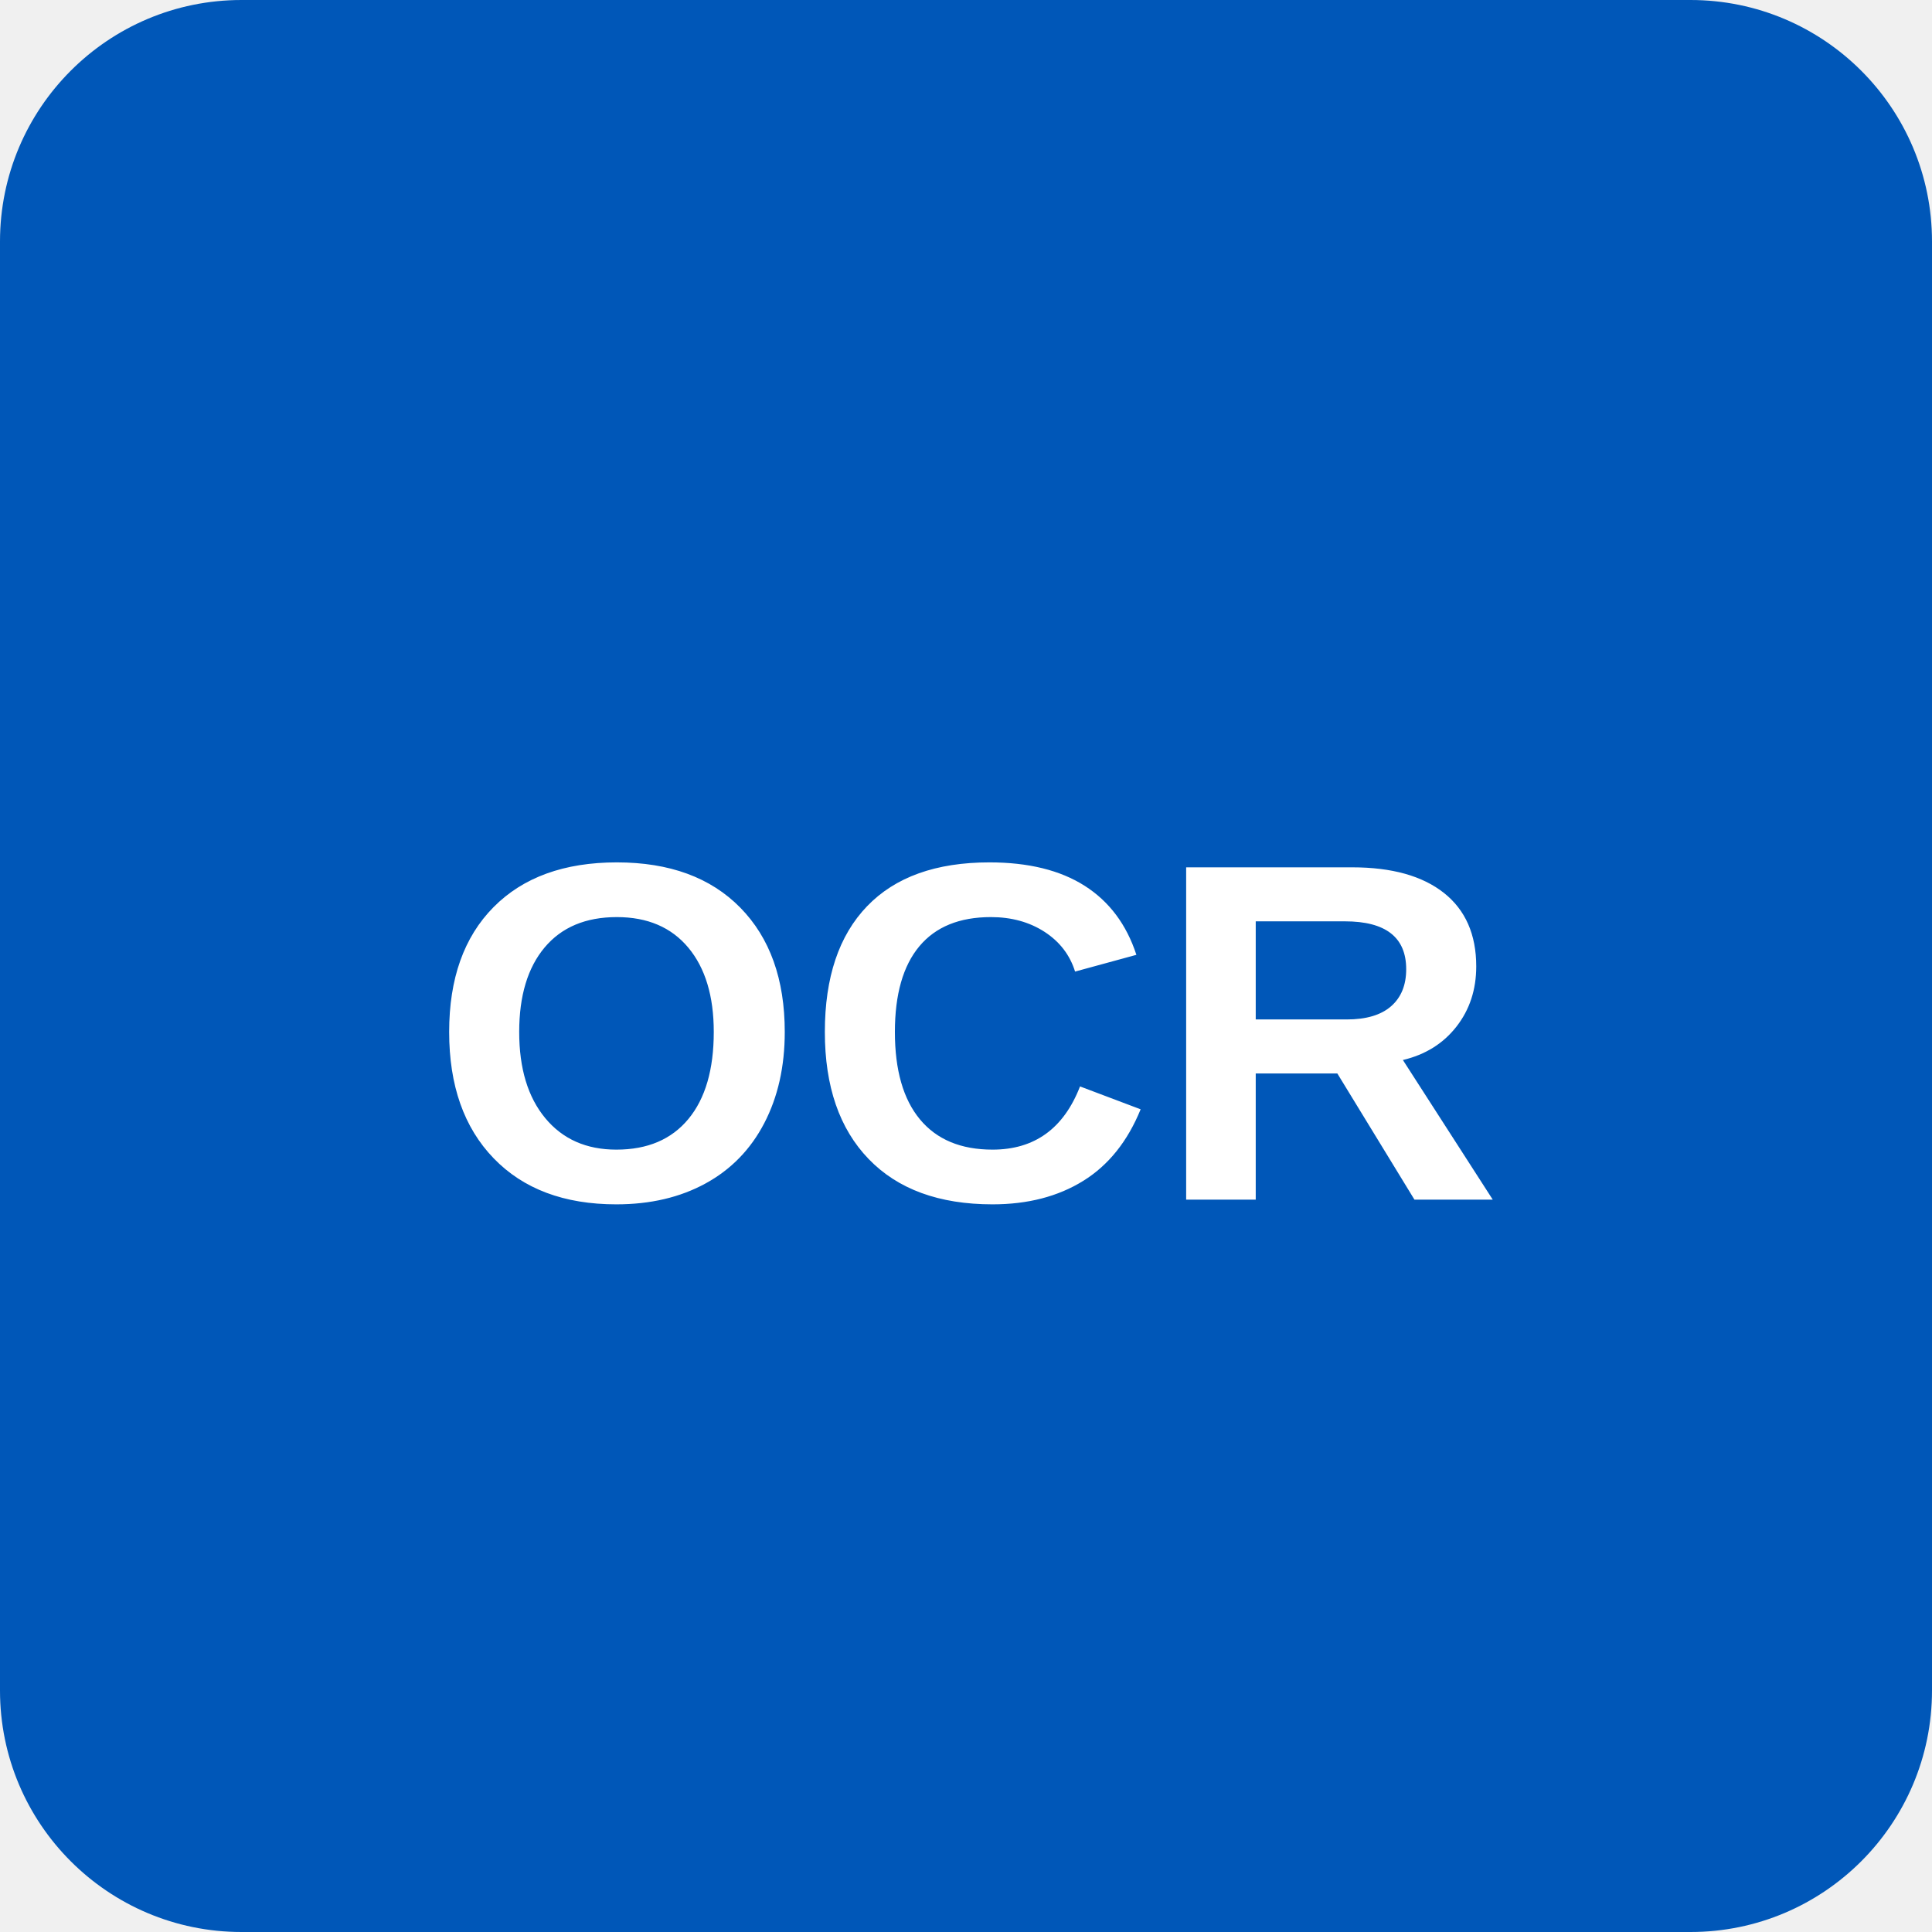
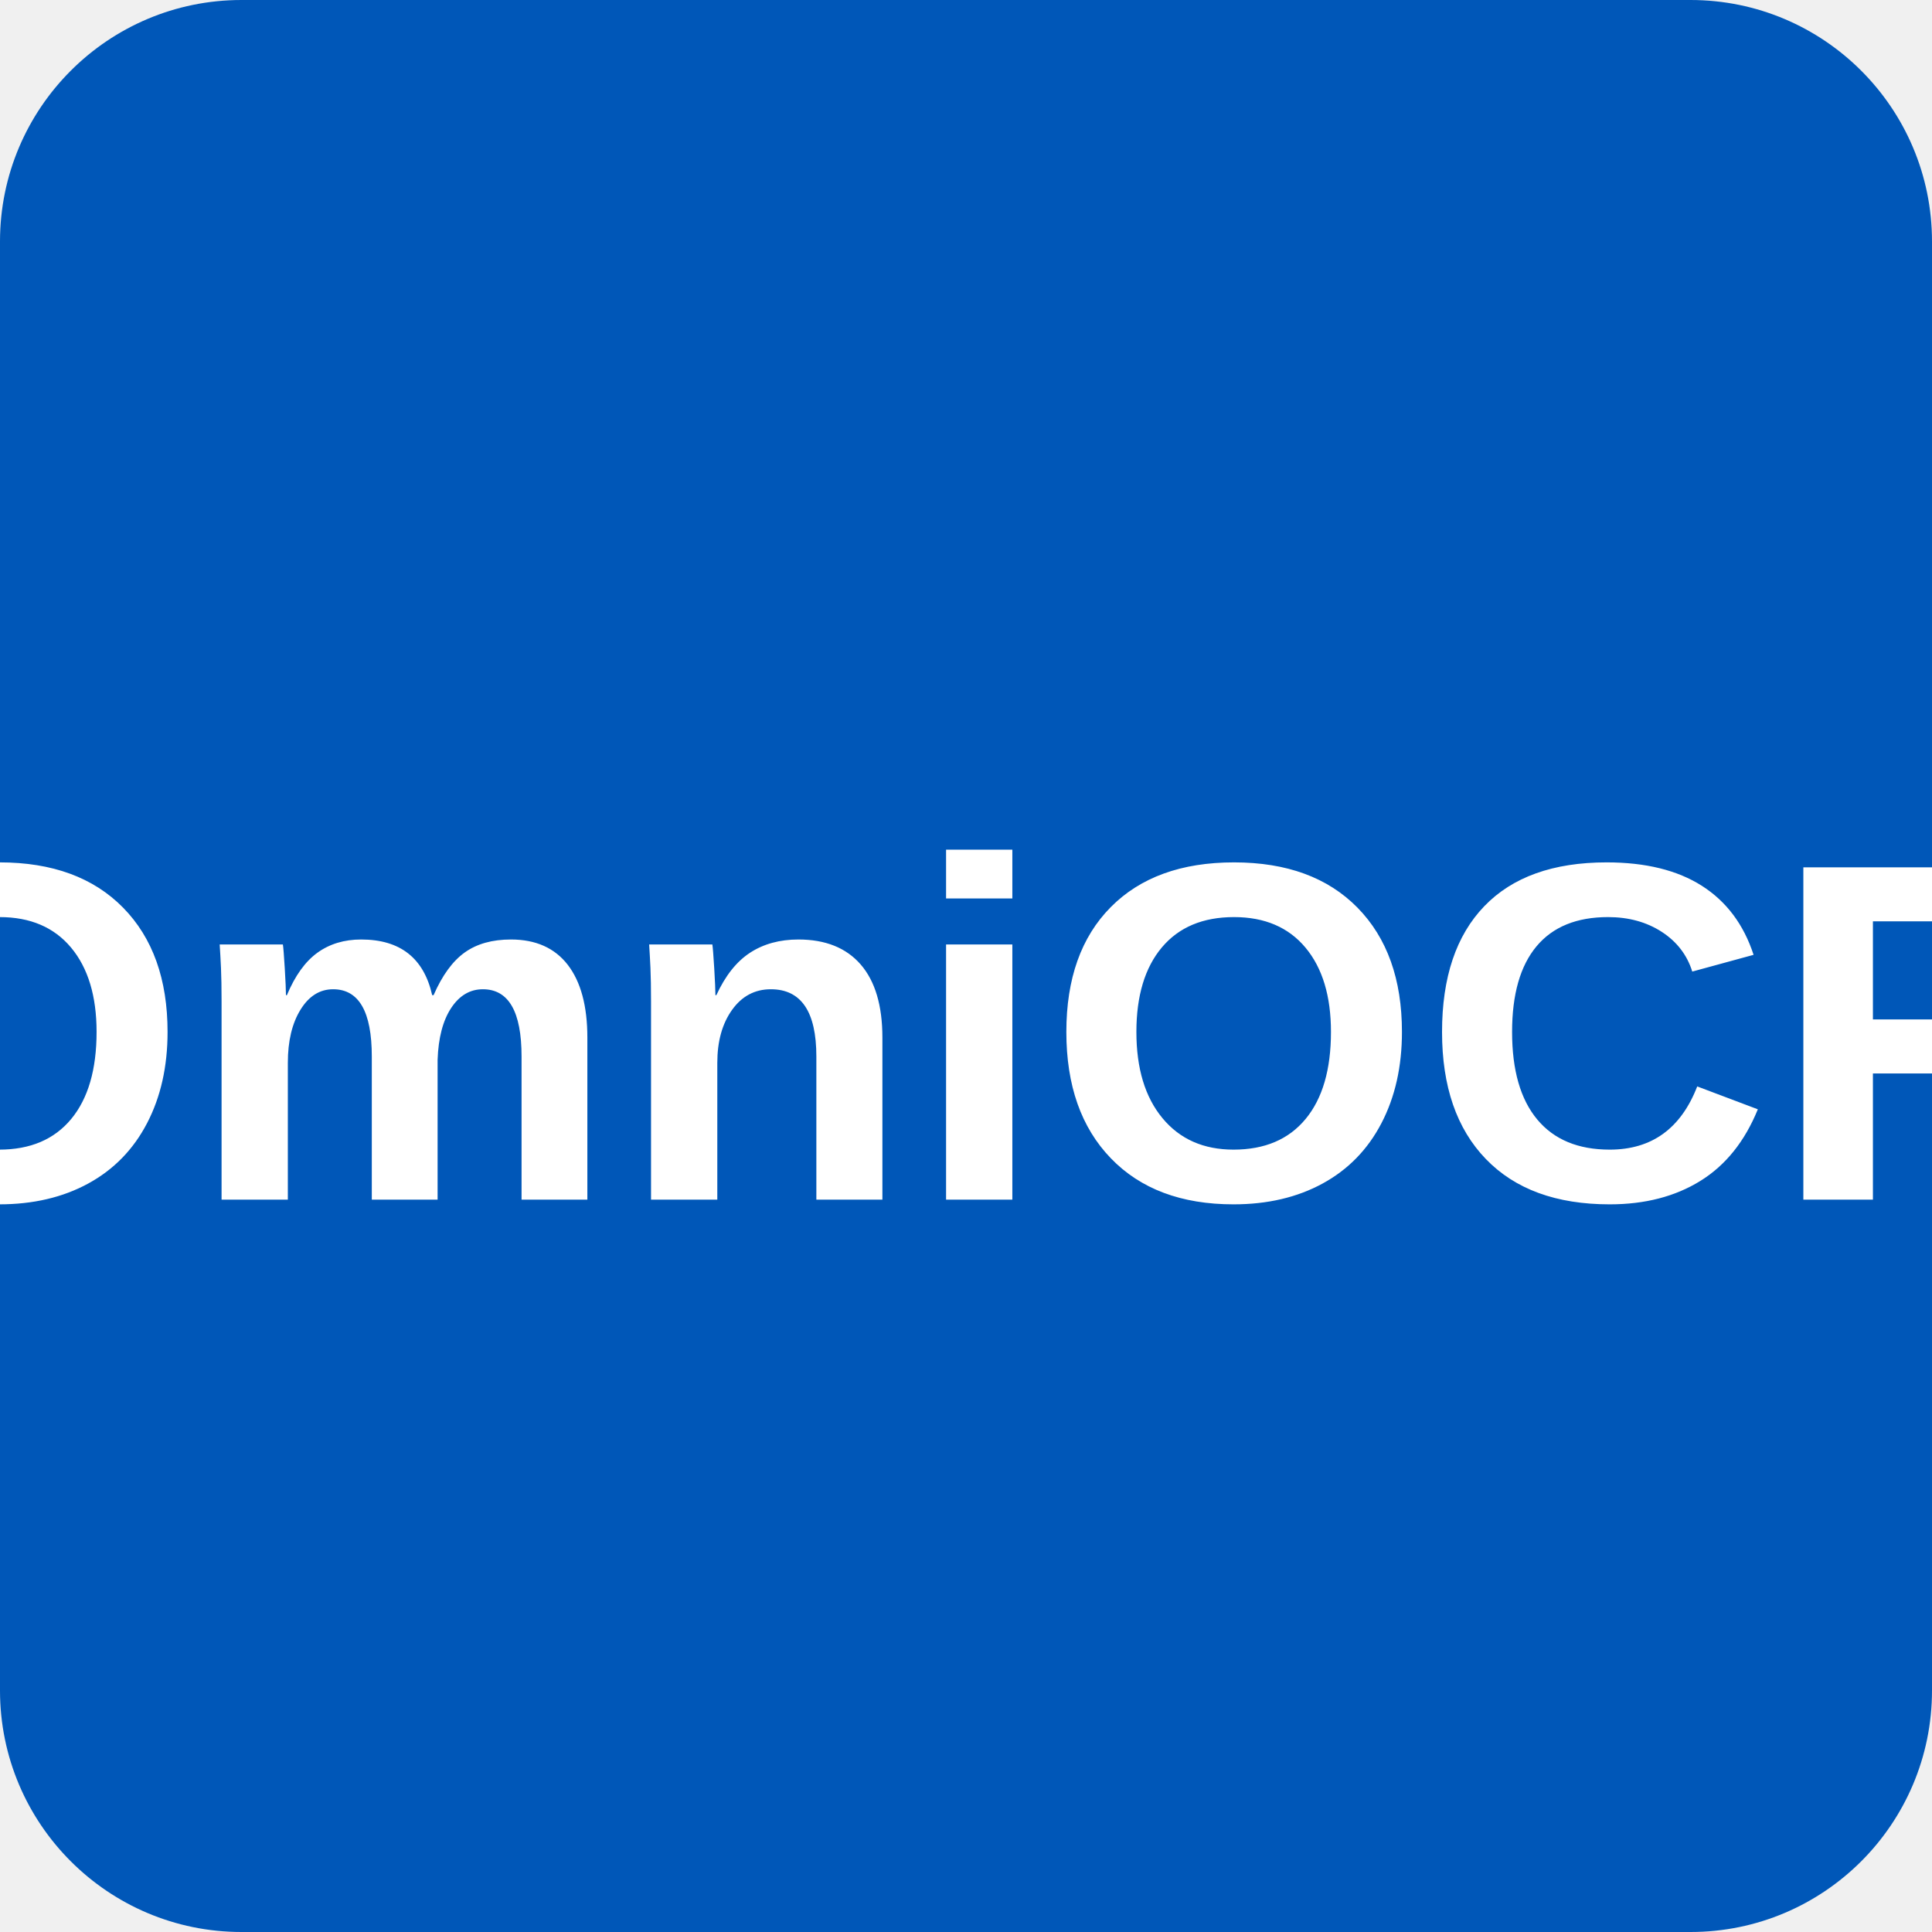
<svg xmlns="http://www.w3.org/2000/svg" viewBox="0 0 256 256" width="128" height="128">
  <rect width="256" height="256" fill="#0057b8" rx="32" />
-   <text x="50%" y="55%" dominant-baseline="middle" text-anchor="middle" font-family="Arial, sans-serif" font-weight="bold" font-size="64" fill="white">OCR</text>
+   <text x="50%" y="55%" dominant-baseline="middle" text-anchor="middle" font-family="Arial, sans-serif" font-weight="bold" font-size="64" fill="white">OmniOCR</text>
</svg>
